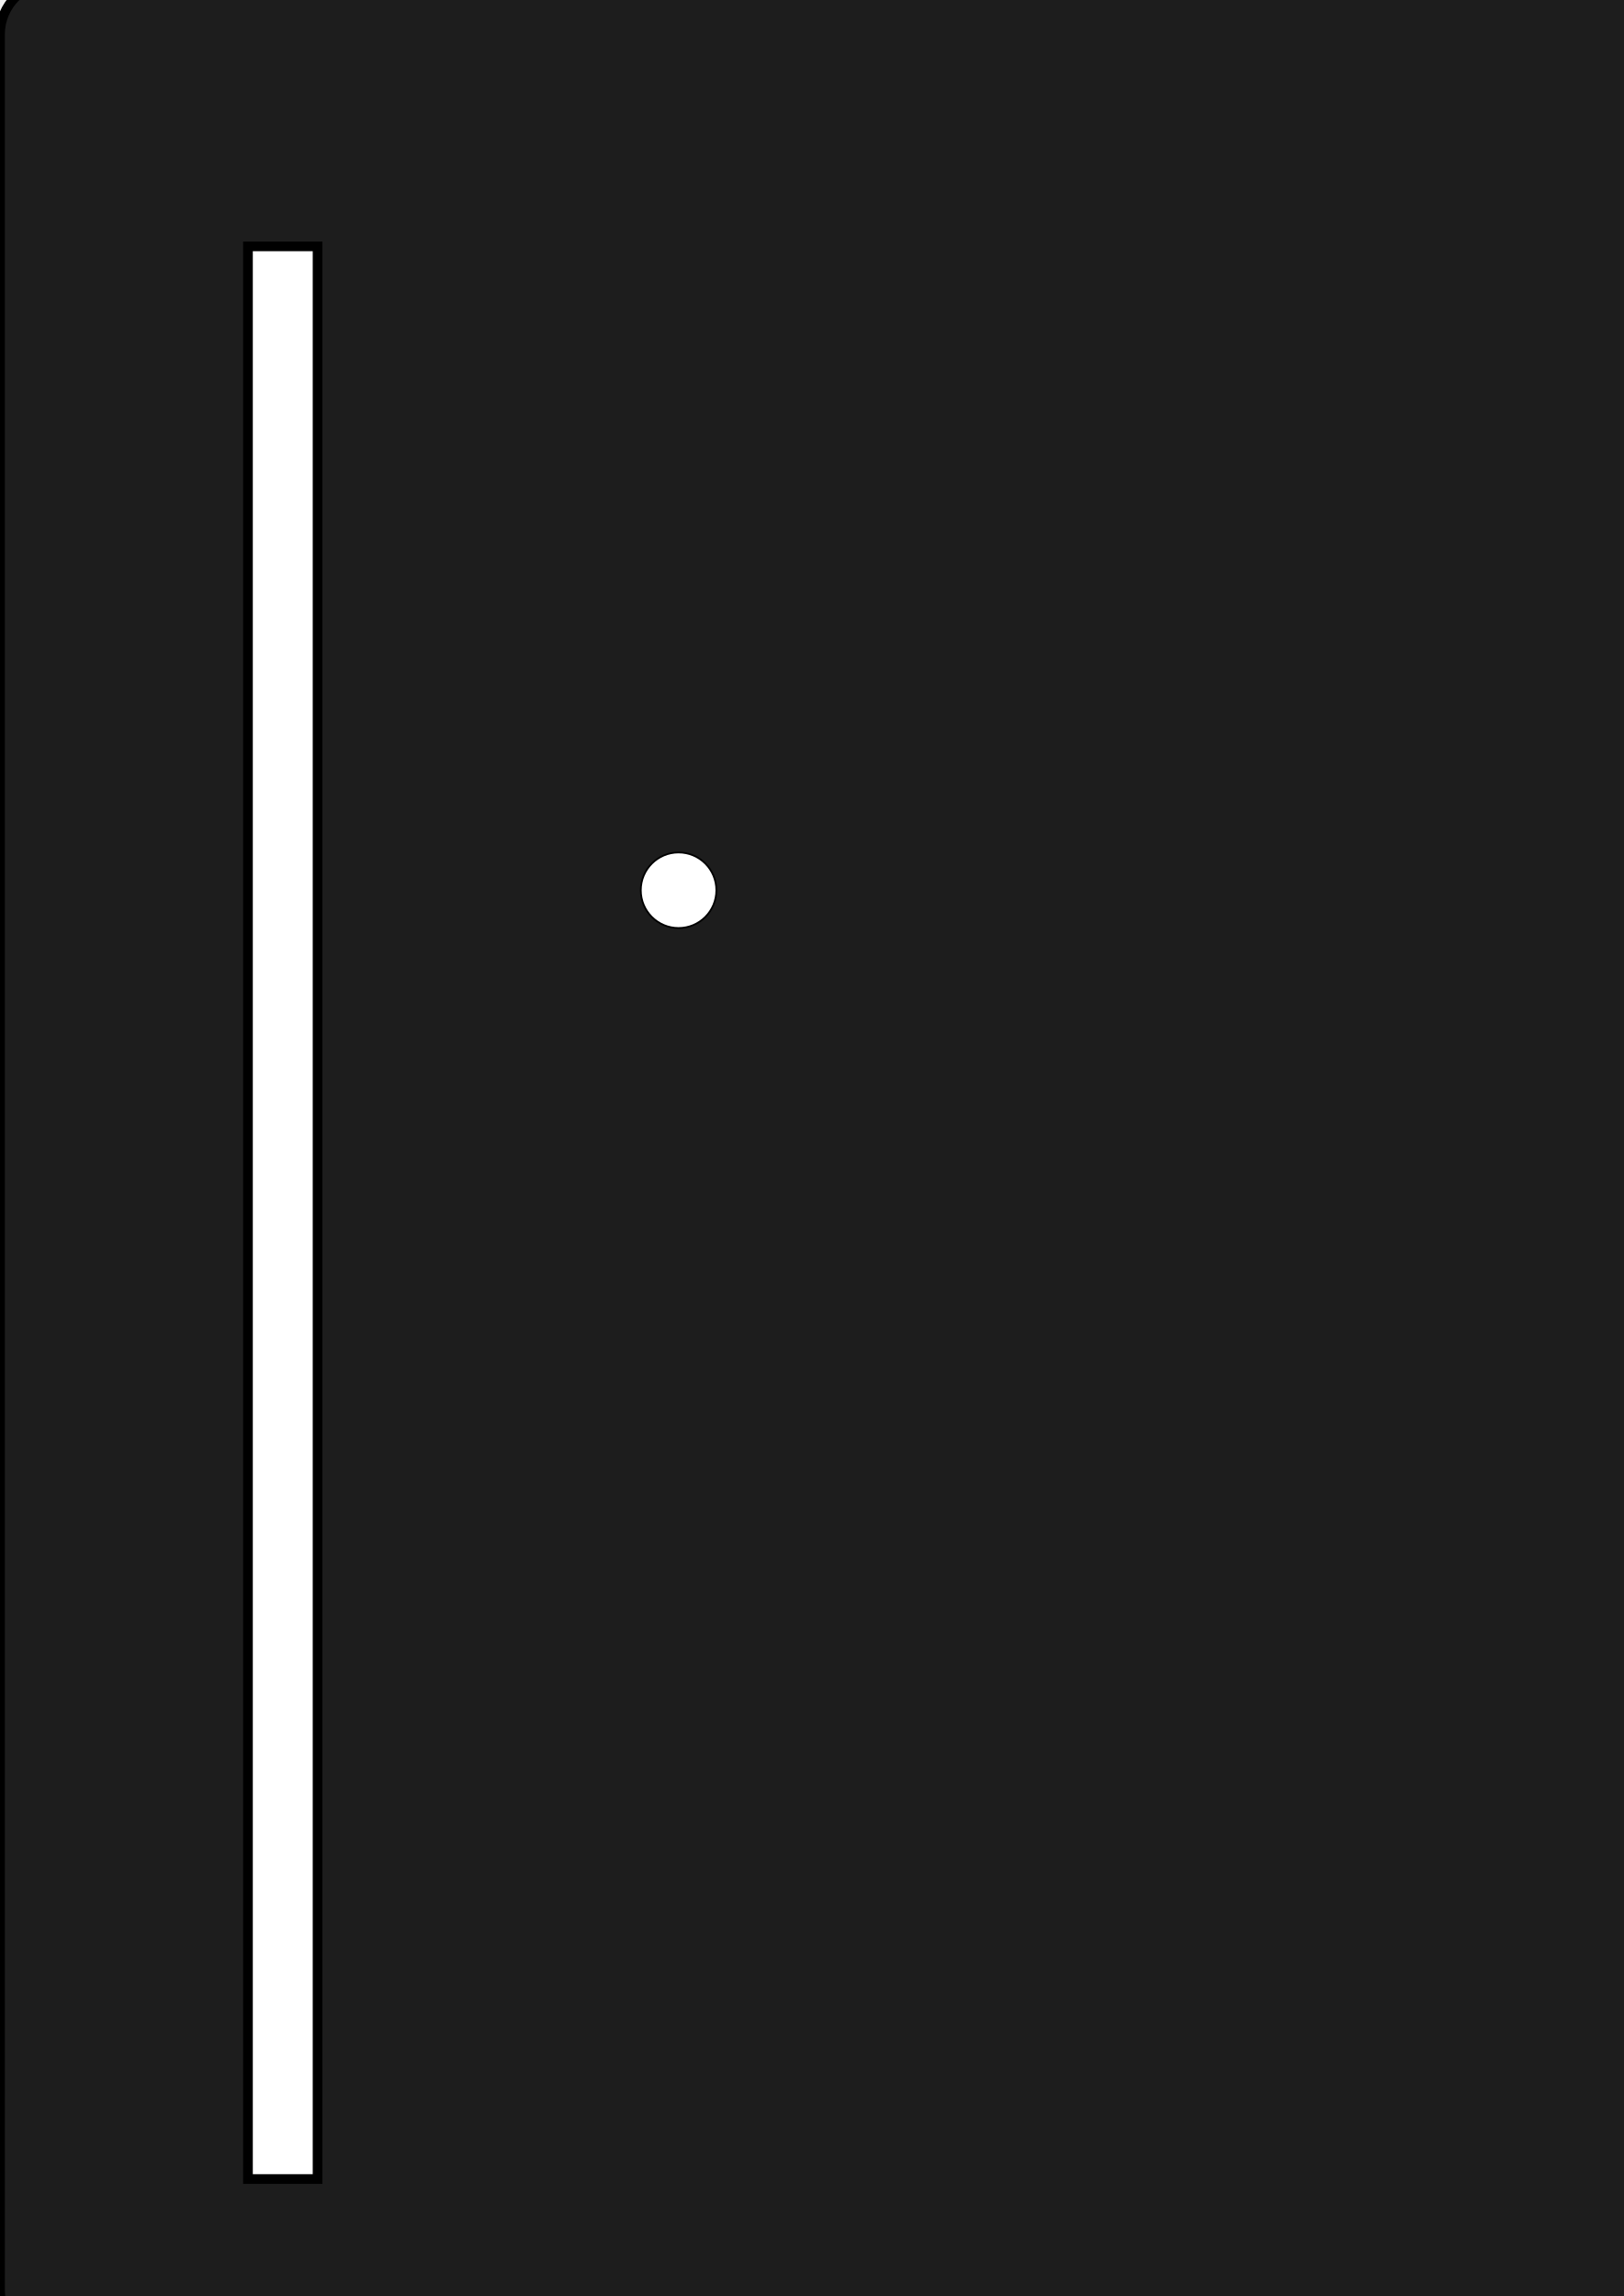
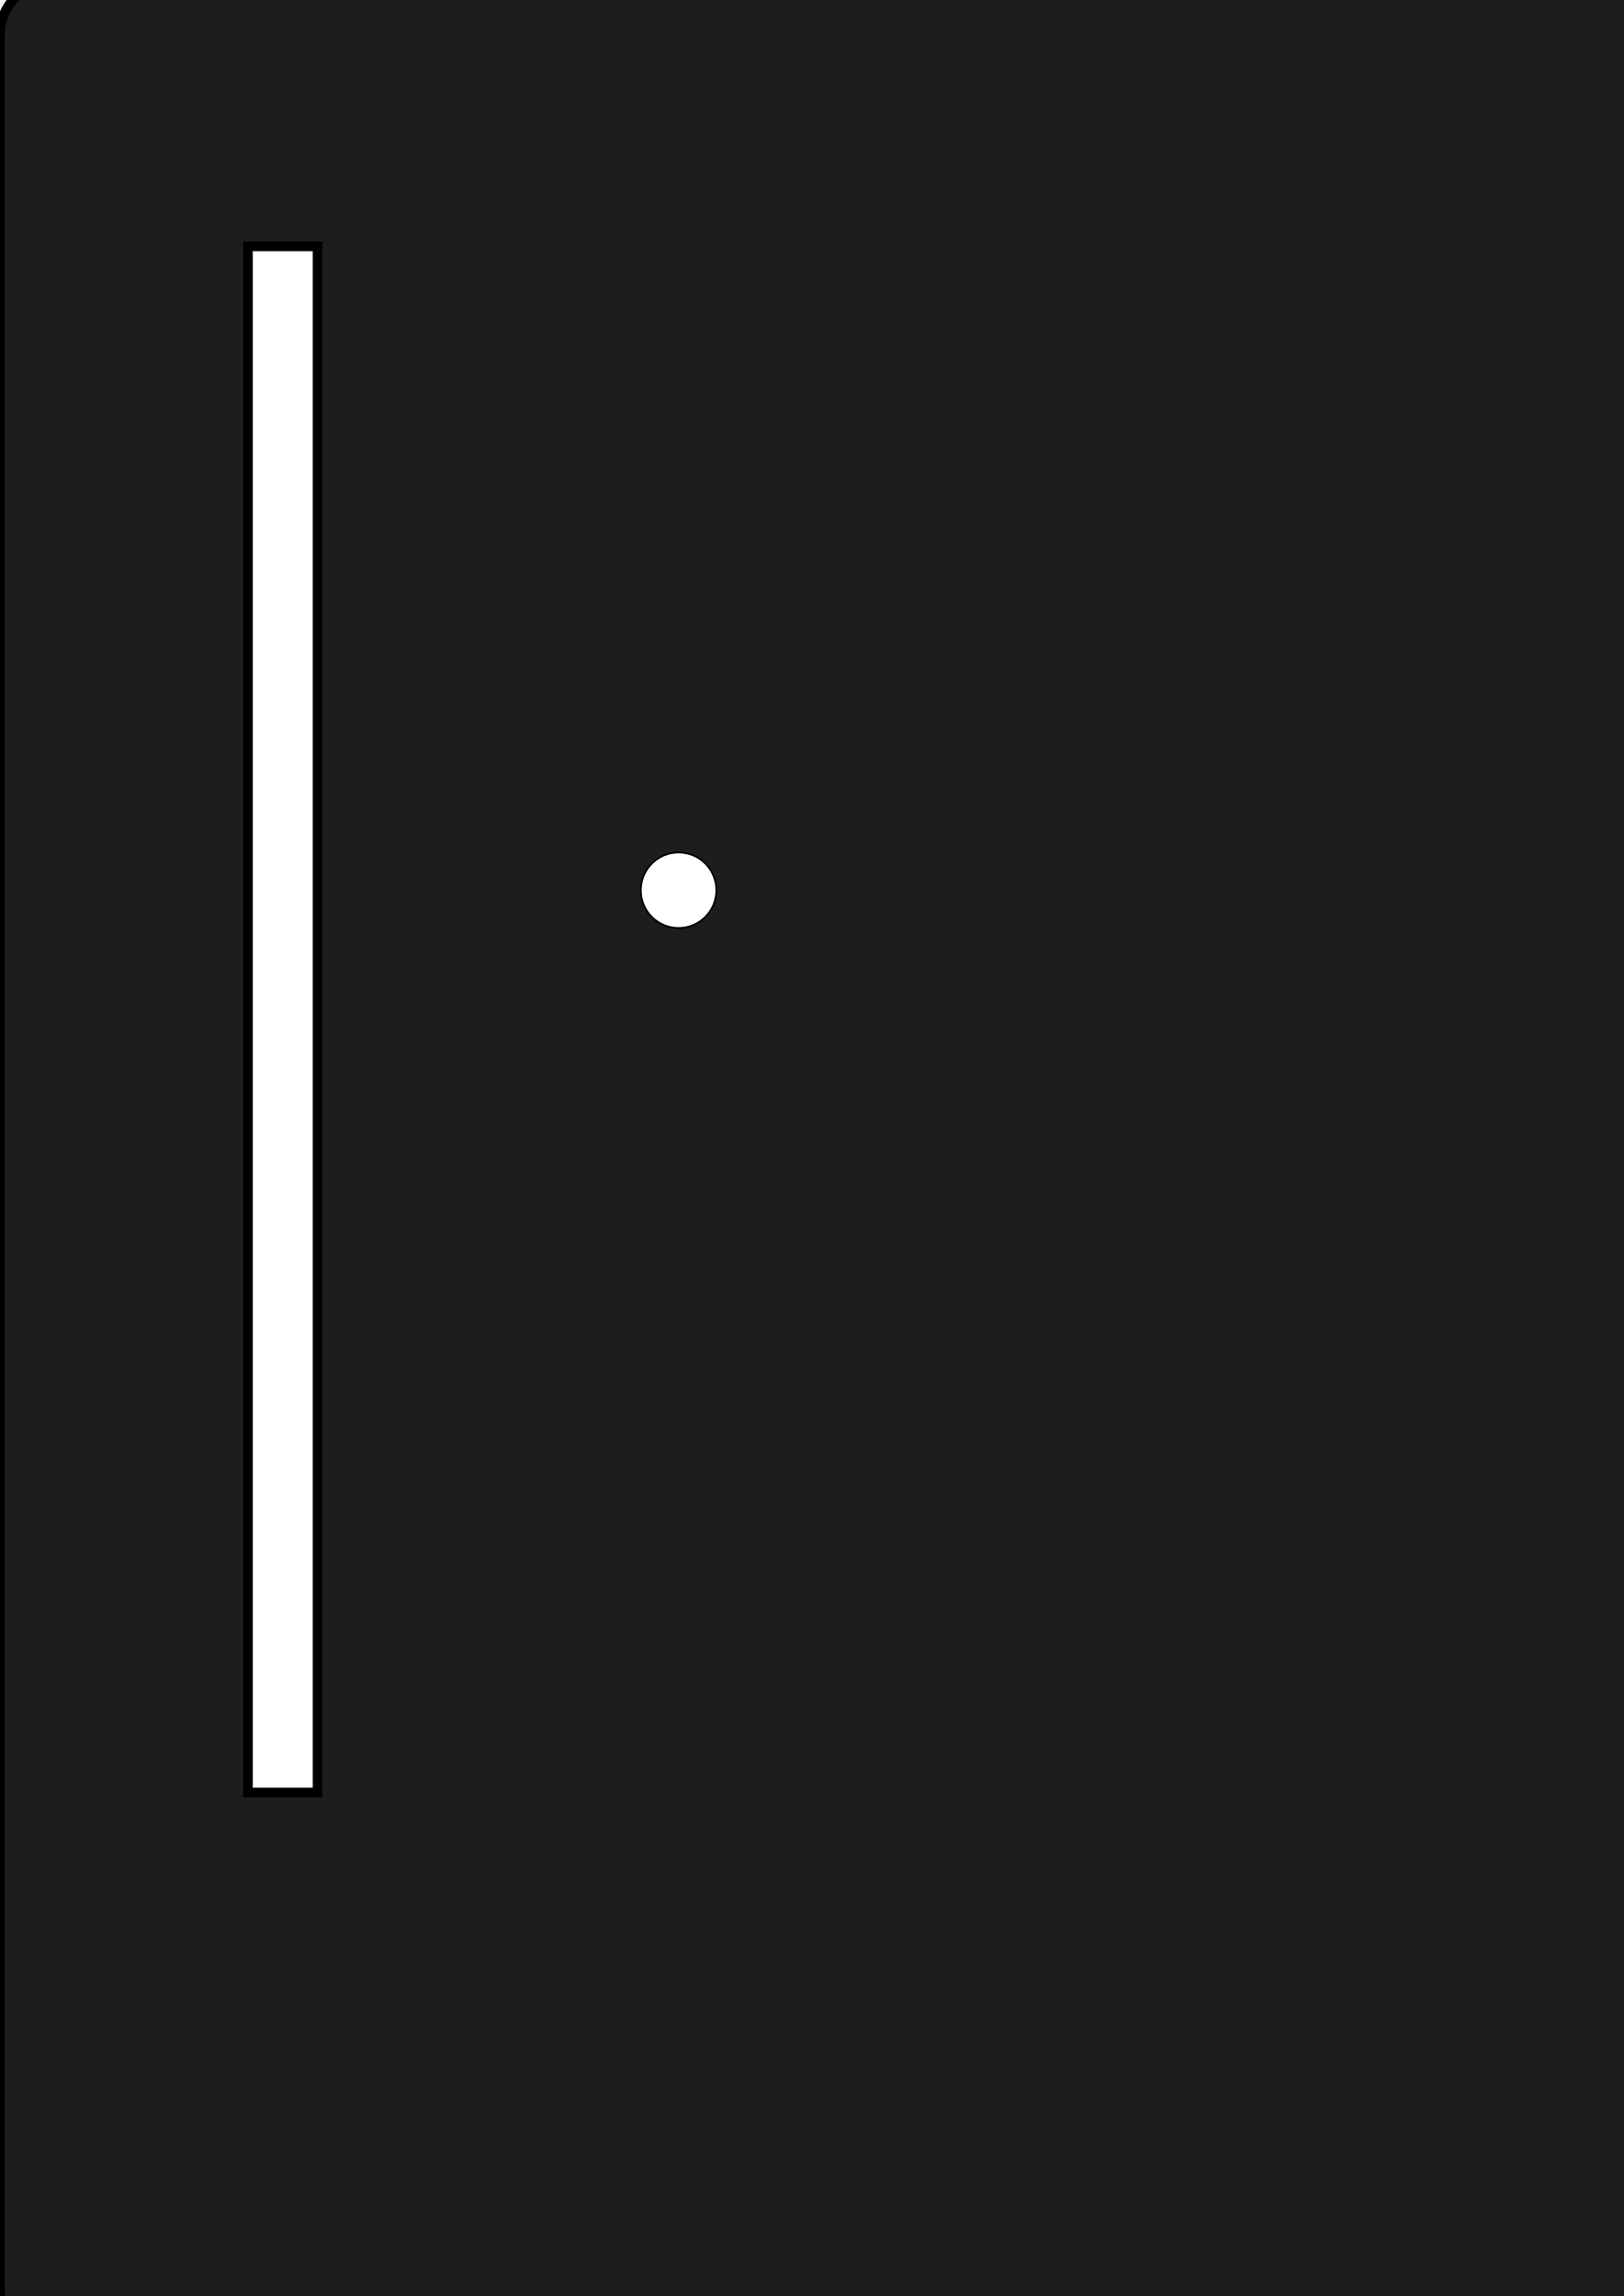
<svg xmlns="http://www.w3.org/2000/svg" width="210mm" height="297mm" viewBox="0 0 210 297" version="1.1" id="svg8">
  <defs id="defs2" />
  <g id="layer1">
    <rect style="fill:#1d1d1d;fill-opacity:1;stroke:#000000;stroke-width:1.25;stroke-miterlimit:3.7;stroke-dasharray:none;stroke-opacity:1" id="rect4504" width="213.179" height="305.405" x="0" y="-2.357" ry="6.804" />
-     <rect style="fill:#ffffff;fill-opacity:1;stroke:#000000;stroke-width:1.25;stroke-miterlimit:3.7;stroke-dasharray:none;stroke-opacity:1" id="rect4506" width="9" height="250" x="32.072" y="31.869" ry="0" />
+     <rect style="fill:#ffffff;fill-opacity:1;stroke:#000000;stroke-width:1.25;stroke-miterlimit:3.7;stroke-dasharray:none;stroke-opacity:1" id="rect4506" width="9" height="200" x="32.072" y="31.869" ry="0" />
    <circle style="fill:#ffffff;fill-opacity:1;stroke:#000000;stroke-width:0.226;stroke-miterlimit:3.7;stroke-dasharray:none;stroke-opacity:1" id="path829" cx="87.763" cy="115.158" r="4.887" />
  </g>
</svg>
